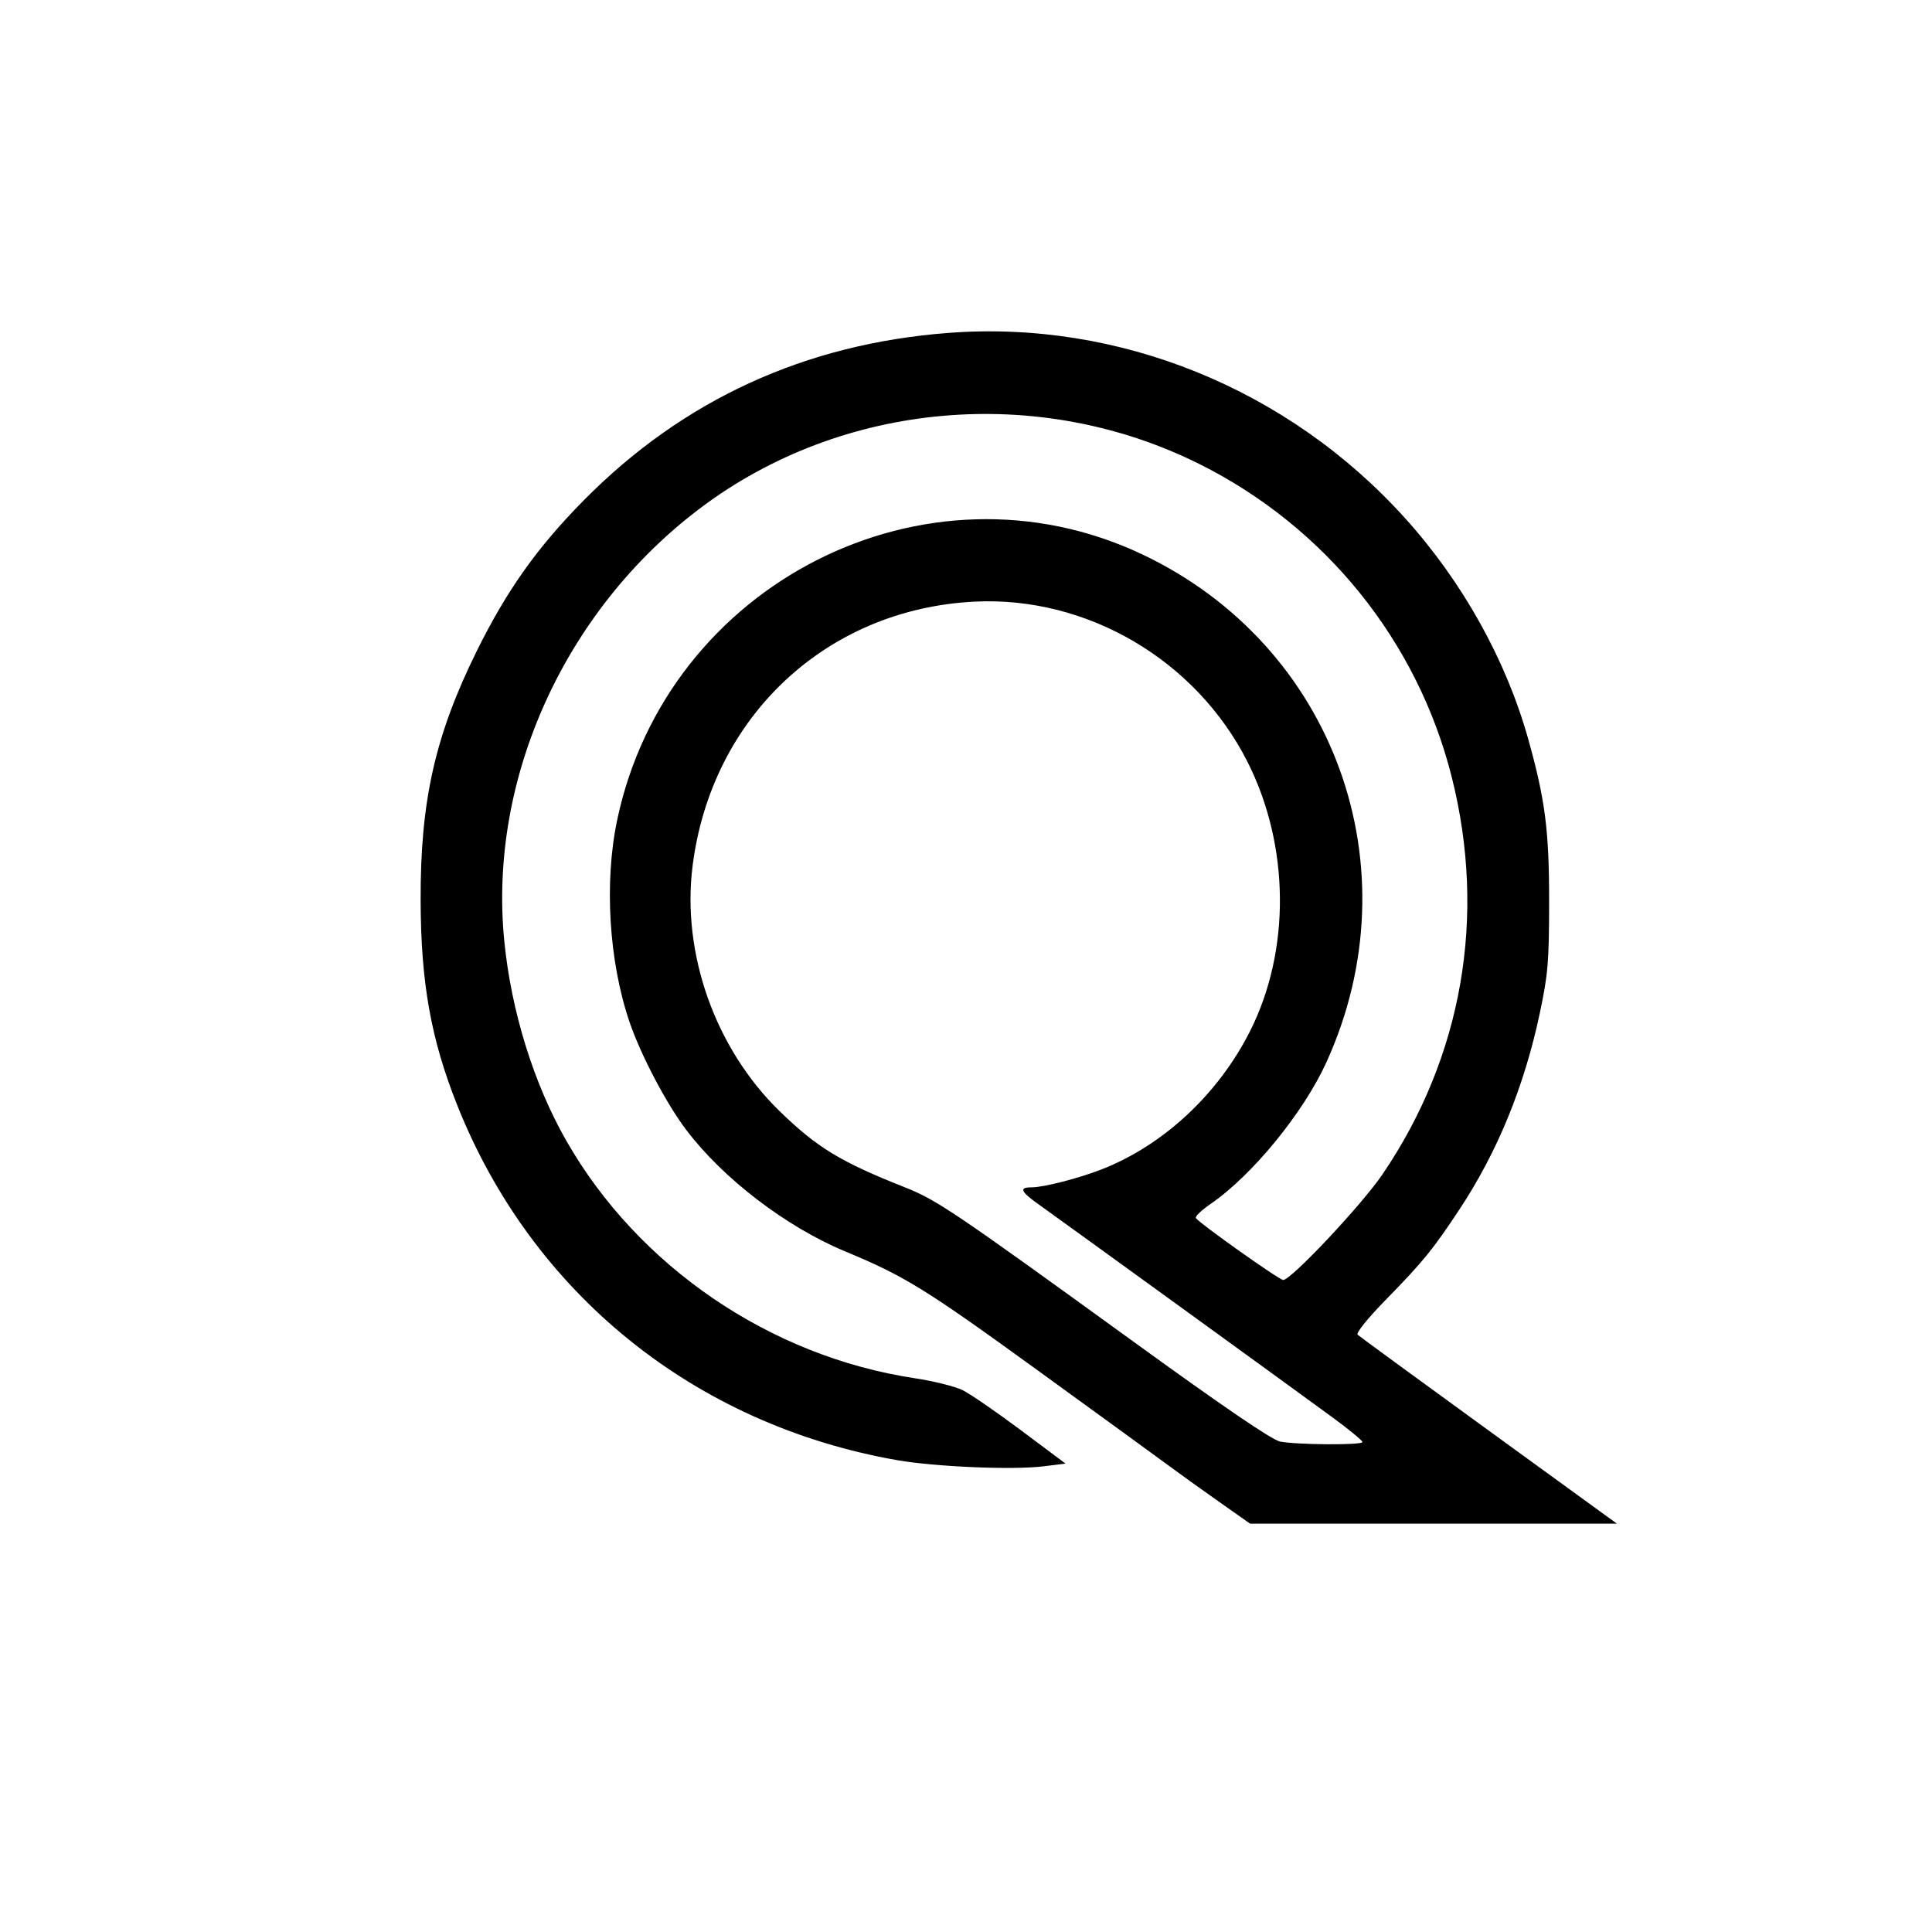
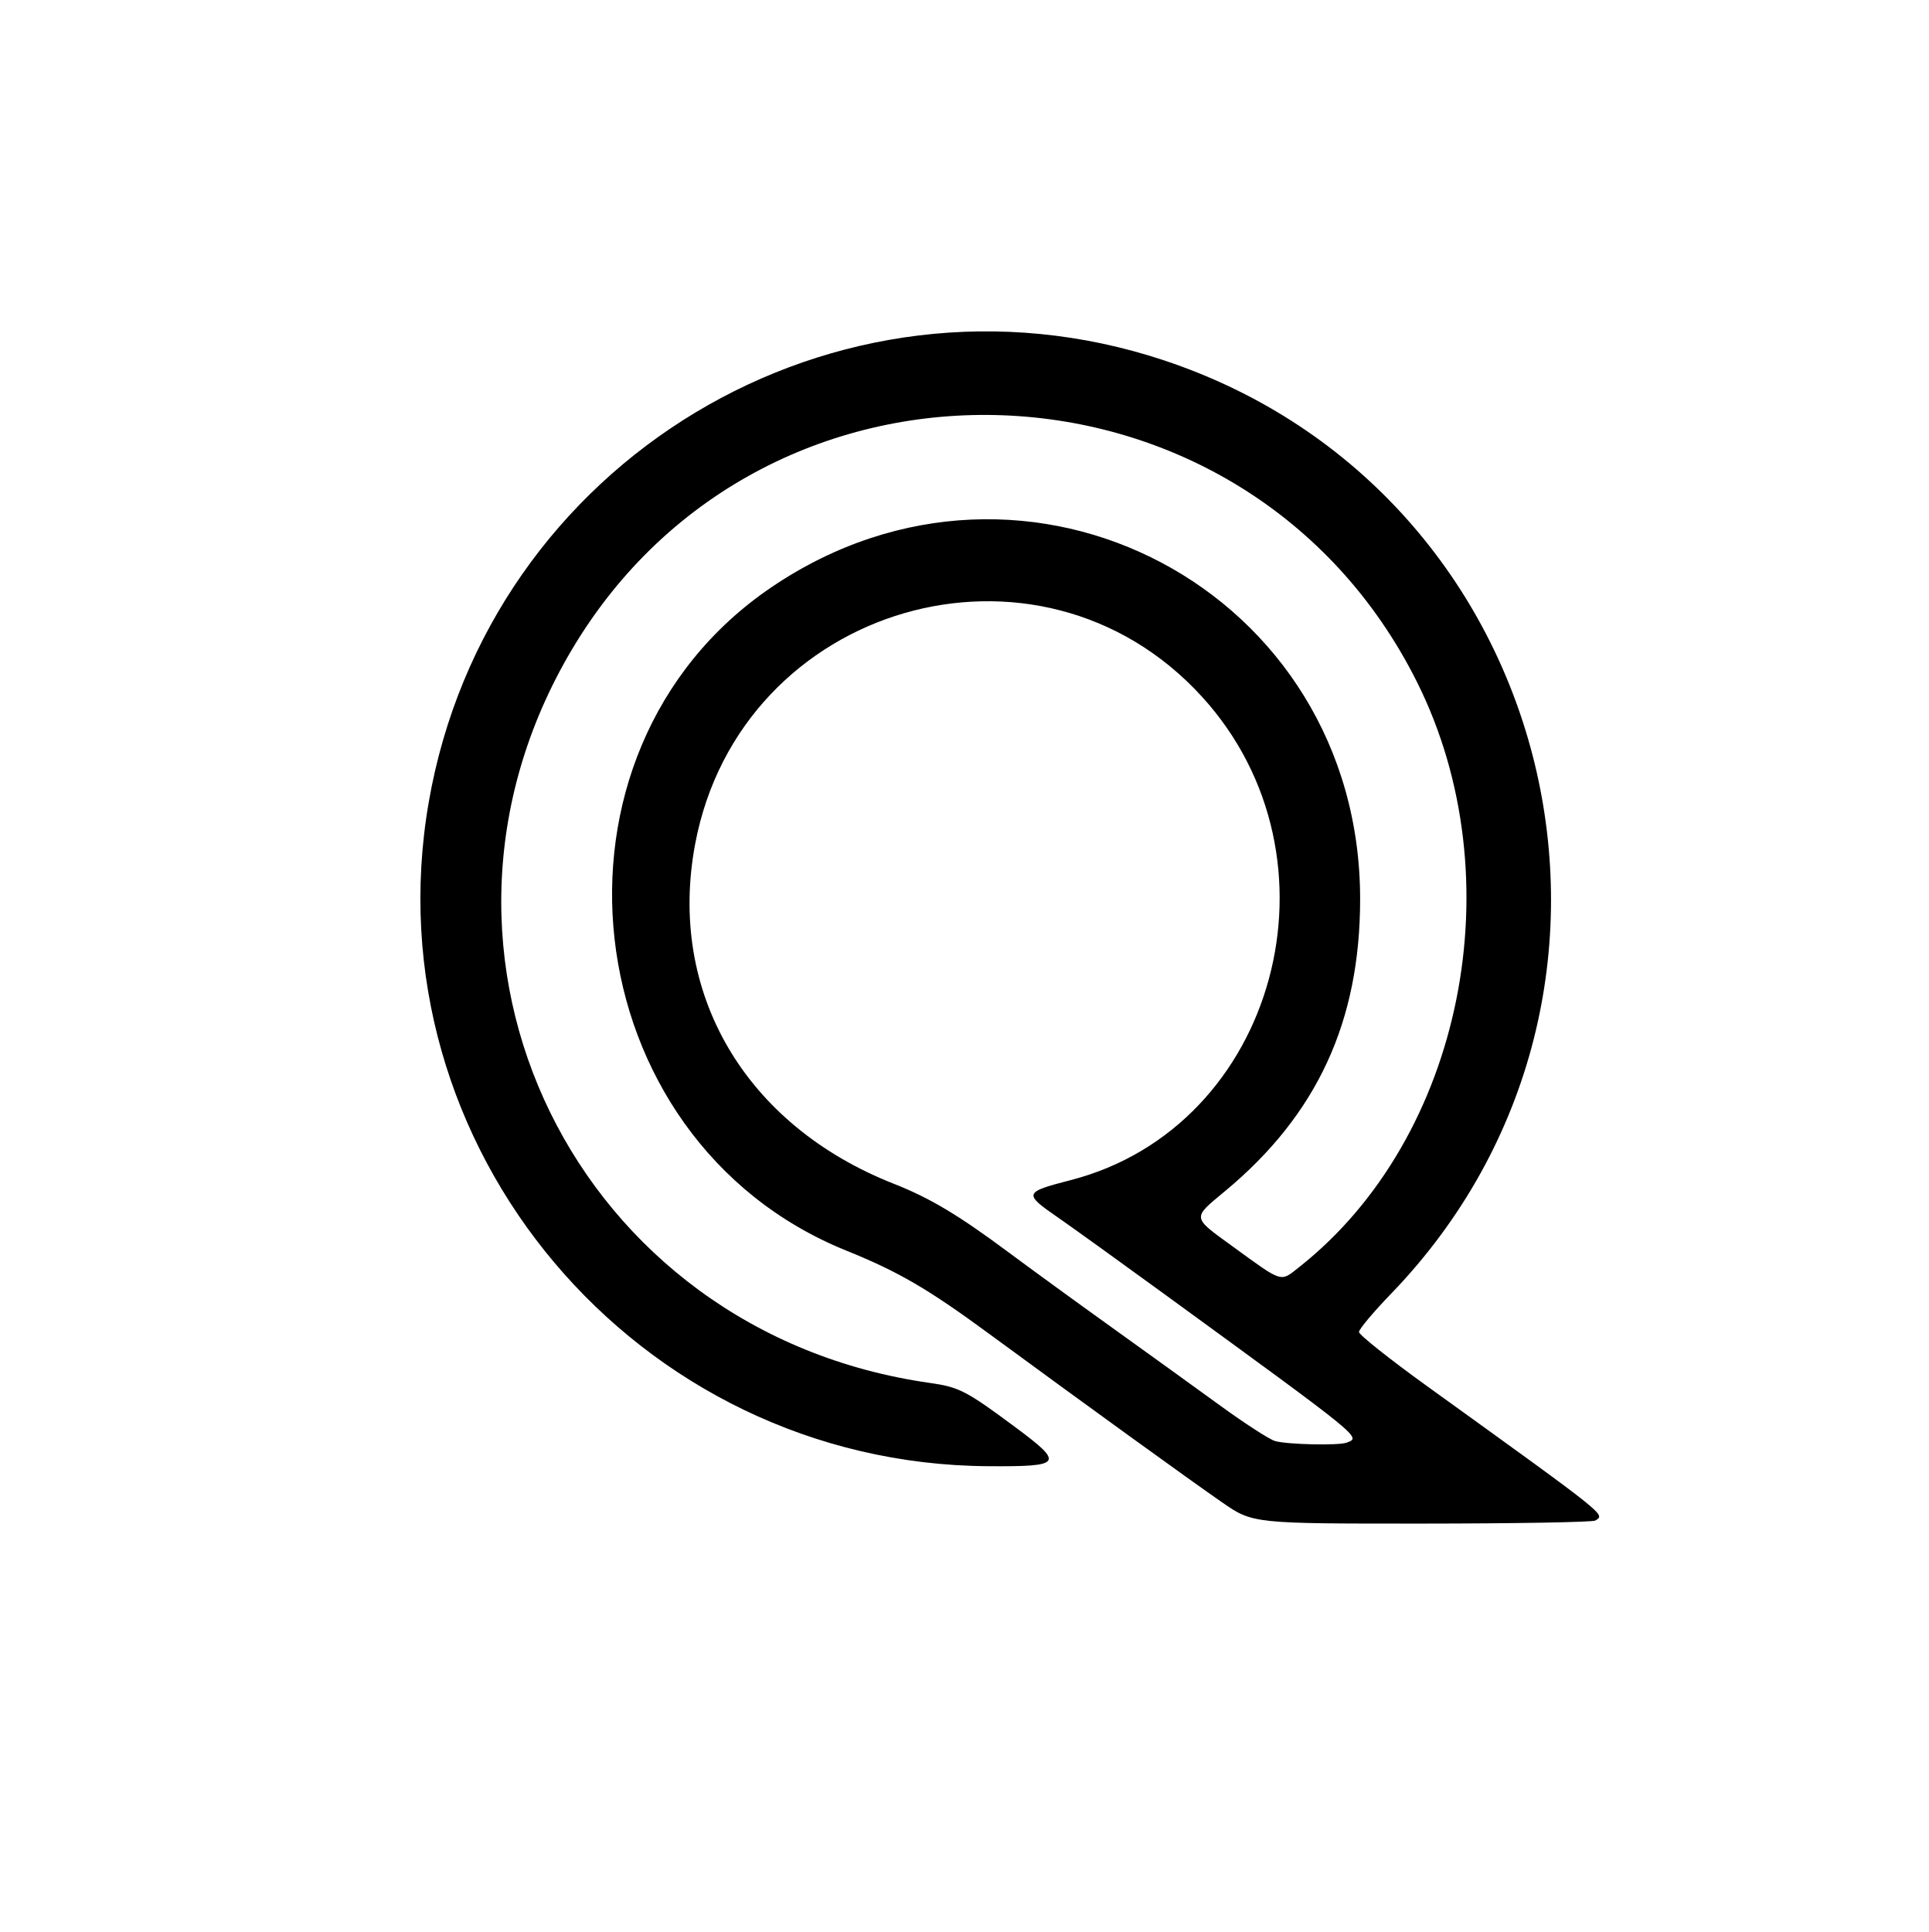
<svg xmlns="http://www.w3.org/2000/svg" version="1.1" width="562" height="563" viewBox="0 0 562 563">
-   <path d="M 354.879,437.388 C 349.721,433.752 343.475,429.269 341.000,427.425 C 338.525,425.582 321.200,412.980 302.500,399.422 C 269.466,375.470 263.752,371.940 246.208,364.636 C 229.066,357.500 210.717,343.464 199.968,329.264 C 194.132,321.555 186.698,307.401 183.415,297.750 C 177.429,280.149 176.023,257.112 179.832,239.000 C 194.355,169.924 269.707,131.730 332.734,161.497 C 388.847,187.998 412.365,252.812 386.480,309.614 C 379.791,324.292 364.850,342.549 352.729,350.855 C 350.106,352.653 348.187,354.494 348.466,354.945 C 349.358,356.388 372.772,373.000 373.915,373.000 C 376.227,373.000 396.789,351.124 402.835,342.229 C 426.137,307.955 433.266,266.985 423.002,226.341 C 413.012,186.785 386.187,153.531 349.500,135.223 C 302.634,111.837 245.452,116.886 204.074,148.065 C 164.586,177.820 142.340,226.841 146.923,274.000 C 148.921,294.553 155.505,315.791 165.054,332.480 C 185.998,369.086 224.404,395.260 266.500,401.618 C 272.000,402.449 278.300,404.016 280.500,405.101 C 282.700,406.186 290.347,411.444 297.494,416.787 L 310.487,426.500 L 303.994,427.305 C 295.201,428.396 272.521,427.440 261.500,425.515 C 202.339,415.180 154.925,376.862 133.113,321.758 C 125.550,302.653 122.651,286.361 122.567,262.500 C 122.464,233.373 126.786,214.214 139.034,189.500 C 147.723,171.967 156.556,159.531 170.000,145.903 C 198.961,116.547 234.507,100.205 276.347,97.012 C 325.960,93.225 375.317,113.228 409.350,150.915 C 426.205,169.580 438.852,192.266 445.352,215.500 C 450.278,233.105 451.427,242.119 451.405,263.000 C 451.387,280.290 451.081,283.936 448.702,295.174 C 444.163,316.619 436.361,335.675 425.231,352.500 C 417.470,364.234 414.693,367.638 403.783,378.796 C 398.571,384.127 395.078,388.453 395.596,388.937 C 396.093,389.402 413.296,401.981 433.825,416.891 L 471.150,444.000 L 417.704,444.000 L 364.259,444.000 L 354.879,437.388 Z M 397.000,420.226 C 397.000,419.800 393.288,416.720 388.750,413.382 C 379.529,406.598 310.158,356.310 302.750,351.040 C 297.367,347.211 296.852,346.000 300.606,346.000 C 304.125,346.000 314.273,343.397 321.000,340.769 C 339.012,333.732 354.986,318.857 364.245,300.500 C 376.131,276.934 375.844,246.403 363.508,222.000 C 348.503,192.320 316.772,173.690 284.000,175.320 C 240.803,177.467 207.308,208.853 201.817,252.327 C 198.594,277.849 208.408,305.529 227.155,323.787 C 238.030,334.378 244.966,338.600 263.578,345.955 C 272.950,349.658 277.706,352.867 330.249,390.944 C 356.610,410.047 370.649,419.615 373.000,420.079 C 377.904,421.047 397.000,421.164 397.000,420.226 Z" fill="#000000" fill-rule="evenodd" stroke="none" />
+   <path d="M 356.044,437.750 C 346.035,430.809 316.272,409.274 288.000,388.518 C 270.306,375.527 261.798,370.578 246.621,364.445 C 166.548,332.089 153.847,219.173 224.870,171.076 C 299.230,120.719 396.334,172.211 396.334,262.000 C 396.334,297.686 383.779,324.843 357.000,347.081 C 347.303,355.133 347.221,354.533 359.201,363.231 C 374.043,374.007 372.963,373.678 378.670,369.164 C 426.282,331.506 441.471,255.968 412.927,198.797 C 363.244,99.287 223.009,93.995 166.524,189.500 C 113.926,278.432 167.706,388.371 270.962,402.996 C 279.465,404.200 281.579,405.293 295.750,415.817 C 310.240,426.576 309.678,427.401 287.949,427.264 C 185.523,426.618 107.575,334.129 124.922,233.822 C 142.129,134.322 243.599,73.284 339.105,104.983 C 454.425,143.257 489.961,289.412 405.267,377.094 C 400.170,382.371 396.000,387.350 396.000,388.157 C 396.000,388.965 404.887,396.034 415.750,403.866 C 469.013,442.269 467.762,441.270 464.872,443.100 C 464.117,443.578 441.350,443.976 414.278,443.985 C 365.057,444.000 365.057,444.000 356.044,437.750 Z M 392.418,420.393 C 396.617,418.782 397.685,419.652 339.000,376.898 C 326.075,367.482 312.238,357.522 308.250,354.764 C 298.179,347.799 298.307,347.427 312.000,343.894 C 371.984,328.414 393.232,250.119 350.233,203.007 C 302.611,150.829 215.785,176.028 202.581,245.860 C 194.393,289.161 217.015,327.874 260.500,344.981 C 270.914,349.077 279.321,354.097 293.746,364.831 C 300.211,369.641 313.825,379.547 324.000,386.843 C 334.175,394.140 348.350,404.364 355.500,409.562 C 362.650,414.761 369.850,419.421 371.500,419.917 C 374.948,420.954 390.060,421.298 392.418,420.393 Z" fill="#000000" fill-rule="evenodd" stroke="none" />
</svg>
